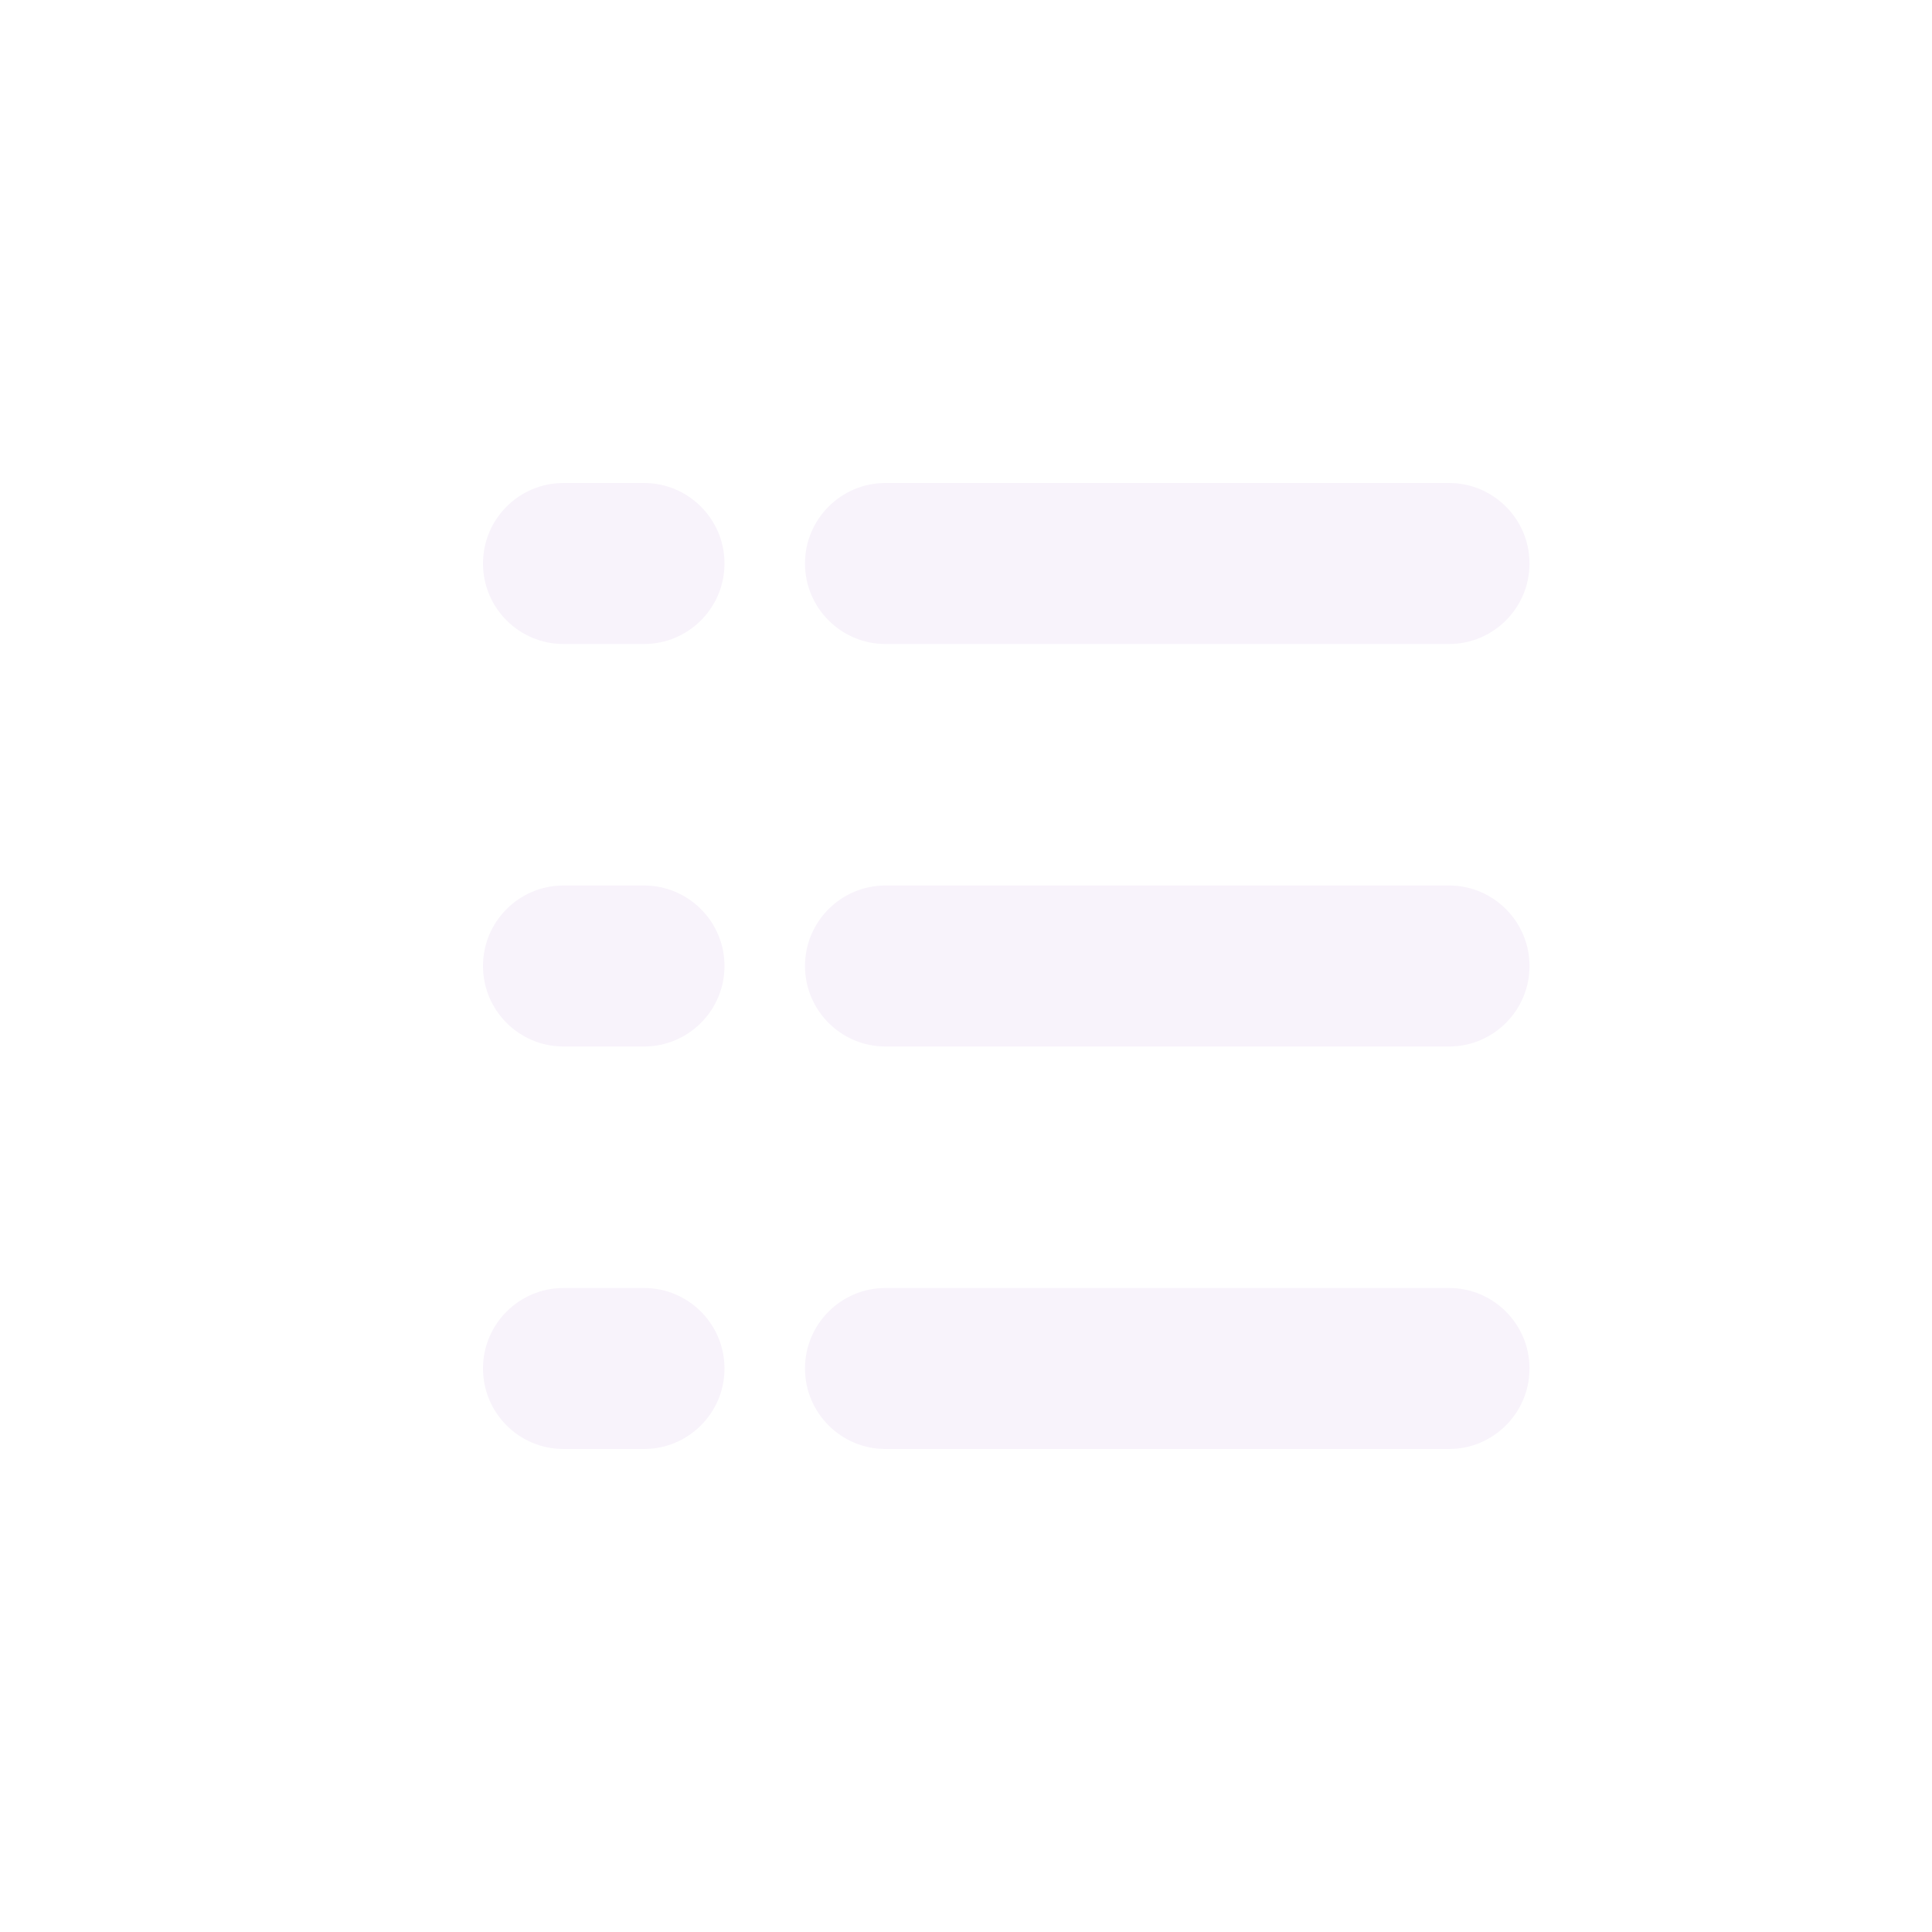
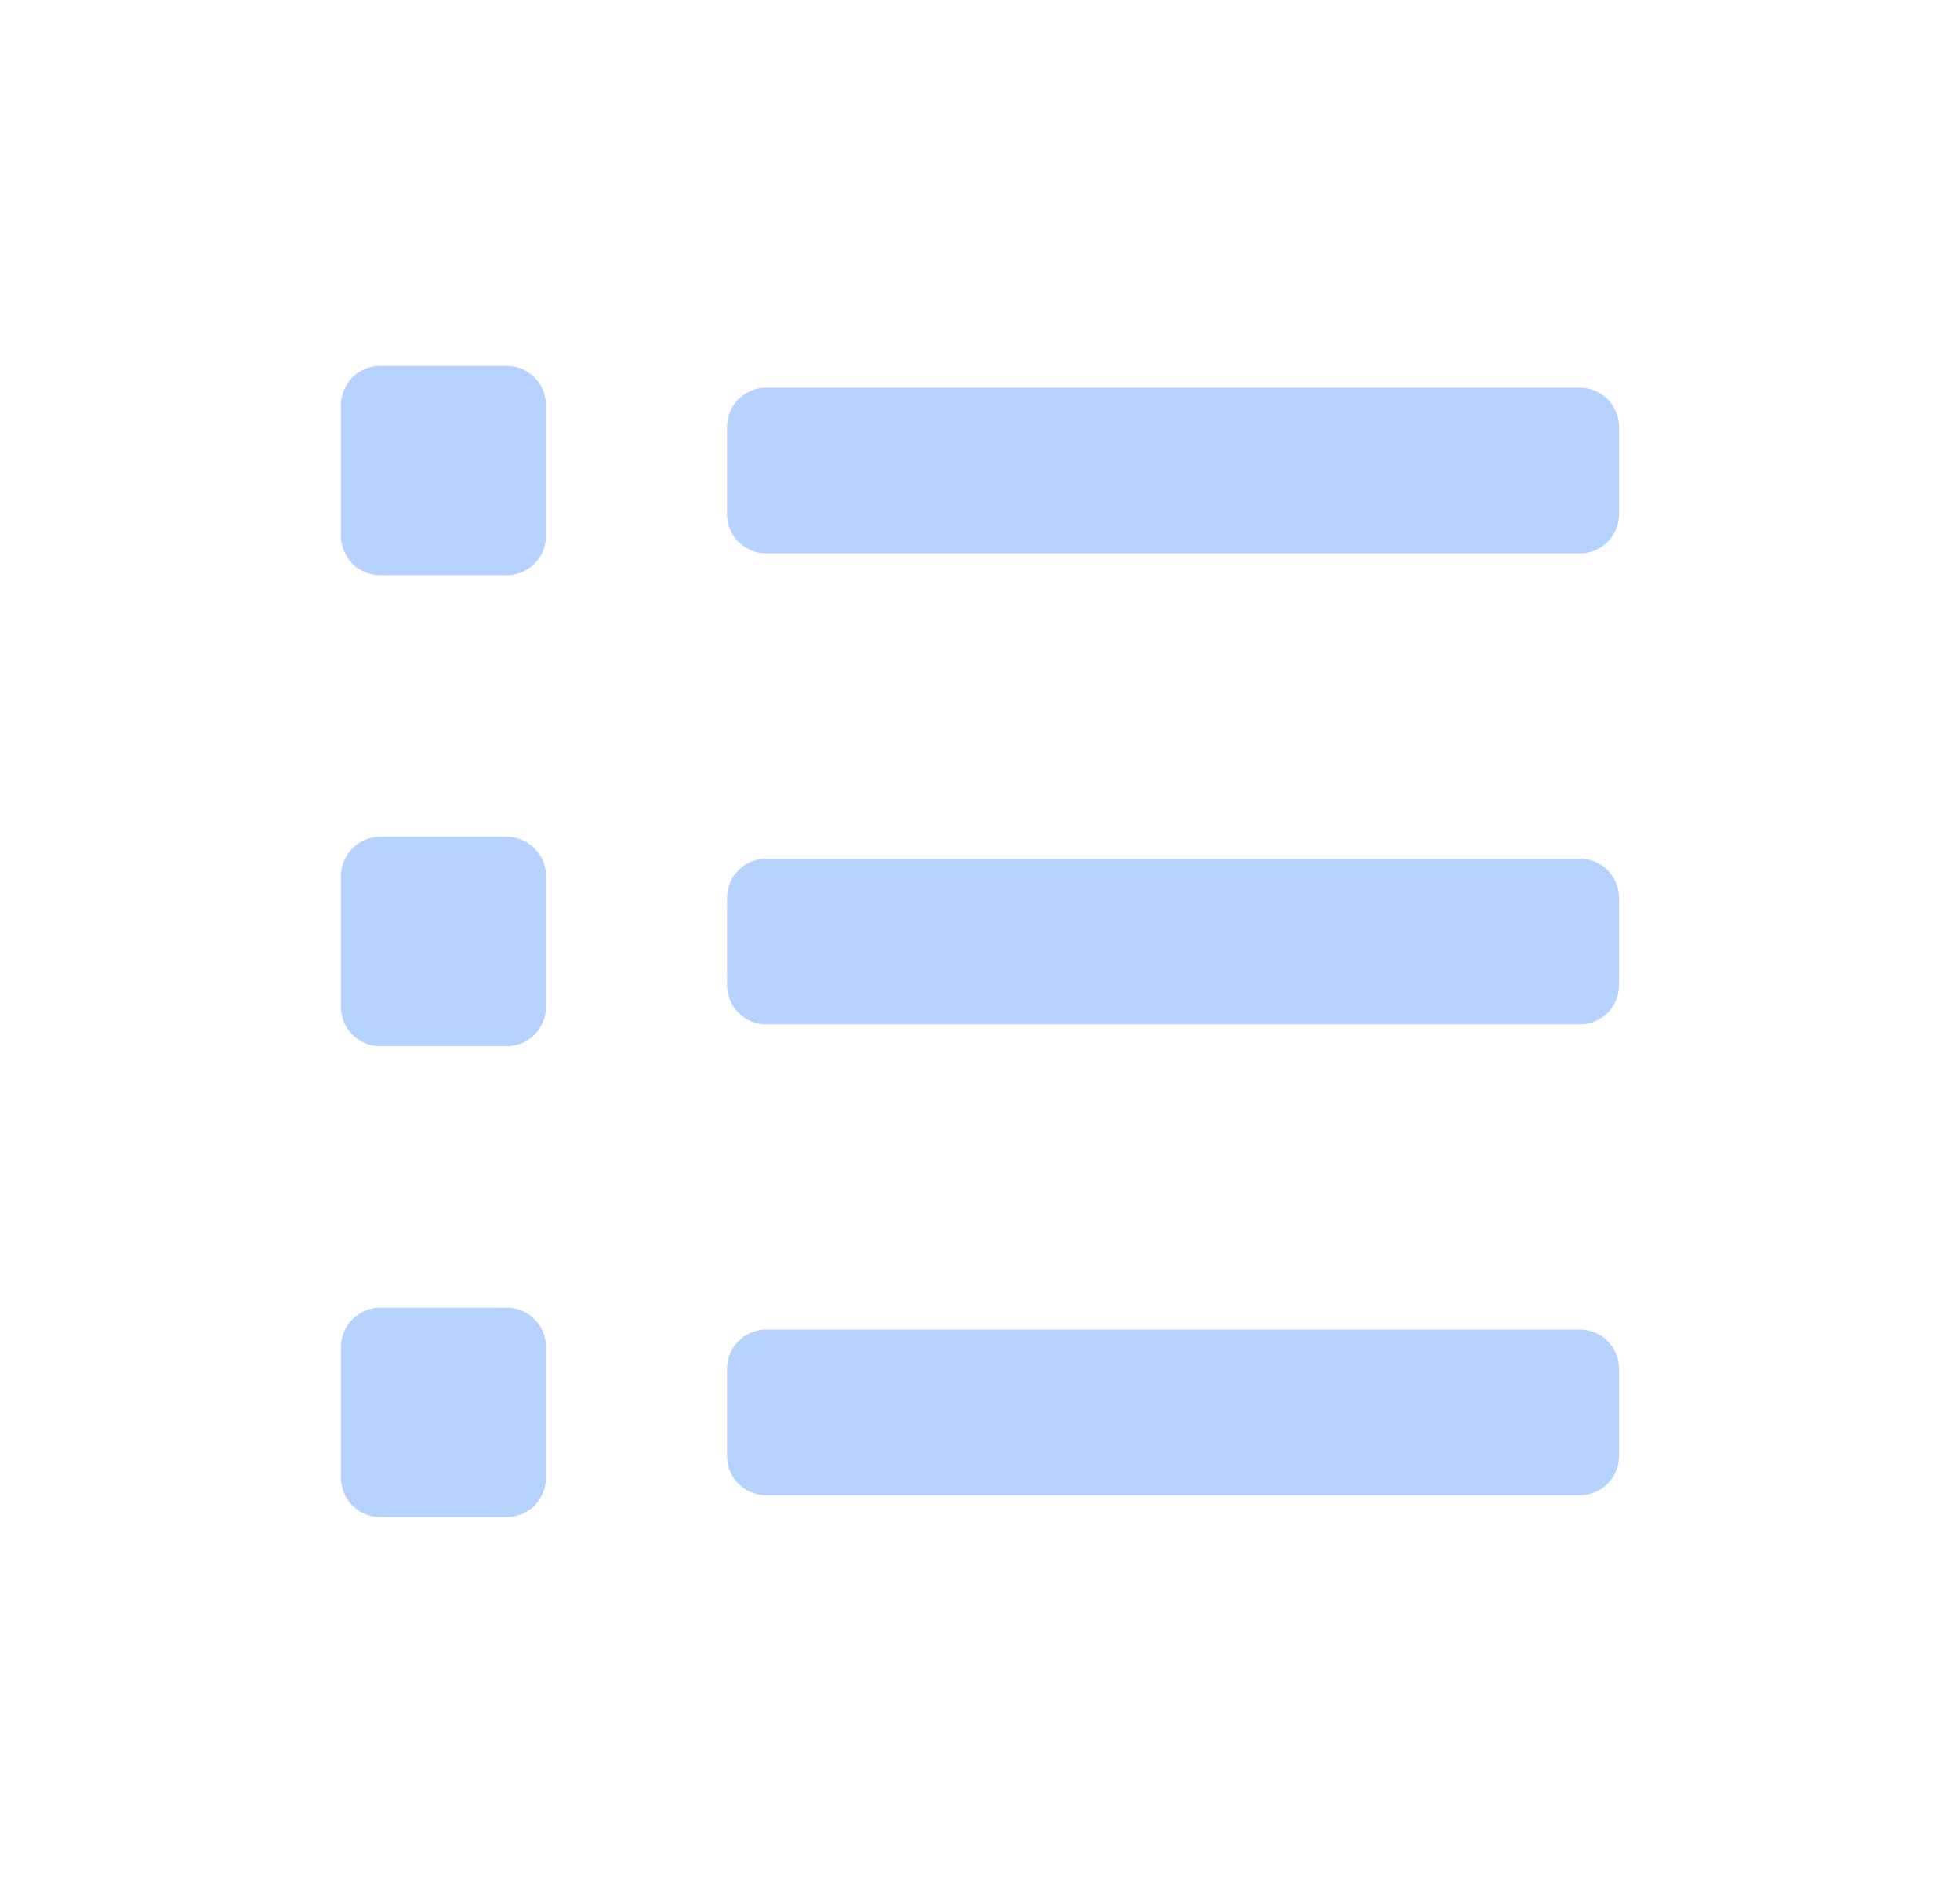
- <svg xmlns="http://www.w3.org/2000/svg" width="24" height="24" viewBox="0 0 24 24" fill="none">
-   <path d="M6 7C6 6.448 6.448 6 7 6H8C8.552 6 9 6.448 9 7C9 7.552 8.552 8 8 8H7C6.448 8 6 7.552 6 7Z" fill="#F8F3FB" />
-   <path d="M6 12C6 11.448 6.448 11 7 11H8C8.552 11 9 11.448 9 12C9 12.552 8.552 13 8 13H7C6.448 13 6 12.552 6 12Z" fill="#F8F3FB" />
-   <path d="M6 17C6 16.448 6.448 16 7 16H8C8.552 16 9 16.448 9 17C9 17.552 8.552 18 8 18H7C6.448 18 6 17.552 6 17Z" fill="#F8F3FB" />
-   <path d="M10 7C10 6.448 10.448 6 11 6H18C18.552 6 19 6.448 19 7C19 7.552 18.552 8 18 8H11C10.448 8 10 7.552 10 7Z" fill="#F8F3FB" />
-   <path d="M10 12C10 11.448 10.448 11 11 11H18C18.552 11 19 11.448 19 12C19 12.552 18.552 13 18 13H11C10.448 13 10 12.552 10 12Z" fill="#F8F3FB" />
-   <path d="M10 17C10 16.448 10.448 16 11 16H18C18.552 16 19 16.448 19 17C19 17.552 18.552 18 18 18H11C10.448 18 10 17.552 10 17Z" fill="#F8F3FB" />
+ <svg xmlns="http://www.w3.org/2000/svg" width="25" height="24" viewBox="0 0 25 24" fill="none">
+   <path d="M6.464 7.335C6.74 7.335 6.964 7.111 6.964 6.835V5.167C6.964 4.89 6.74 4.666 6.464 4.666H4.849C4.572 4.666 4.349 4.89 4.349 5.167V6.835C4.349 7.111 4.572 7.335 4.849 7.335H6.464Z" fill="#B6D2FF" />
+   <path d="M20.151 7.057C20.428 7.057 20.651 6.833 20.651 6.557V5.445C20.651 5.168 20.428 4.944 20.151 4.944H9.773C9.497 4.944 9.273 5.168 9.273 5.445V6.557C9.273 6.833 9.497 7.057 9.773 7.057H20.151Z" fill="#B6D2FF" />
+   <path d="M20.651 12.562C20.651 12.839 20.428 13.063 20.151 13.063H9.773C9.497 13.063 9.273 12.839 9.273 12.562V11.45C9.273 11.174 9.497 10.95 9.773 10.95H20.151C20.428 10.95 20.651 11.174 20.651 11.45V12.562Z" fill="#B6D2FF" />
+   <path d="M6.464 13.341C6.74 13.341 6.964 13.117 6.964 12.84V11.172C6.964 10.896 6.74 10.672 6.464 10.672H4.849C4.572 10.672 4.349 10.896 4.349 11.172V12.84C4.349 13.117 4.572 13.341 4.849 13.341H6.464Z" fill="#B6D2FF" />
+   <path d="M20.651 18.568C20.651 18.844 20.428 19.068 20.151 19.068H9.773C9.497 19.068 9.273 18.844 9.273 18.568V17.456C9.273 17.179 9.497 16.955 9.773 16.955H20.151C20.428 16.955 20.651 17.179 20.651 17.456V18.568Z" fill="#B6D2FF" />
+   <path d="M6.464 19.346C6.74 19.346 6.964 19.122 6.964 18.846V17.178C6.964 16.901 6.74 16.677 6.464 16.677H4.849C4.572 16.677 4.349 16.901 4.349 17.178V18.846C4.349 19.122 4.572 19.346 4.849 19.346H6.464Z" fill="#B6D2FF" />
</svg>
